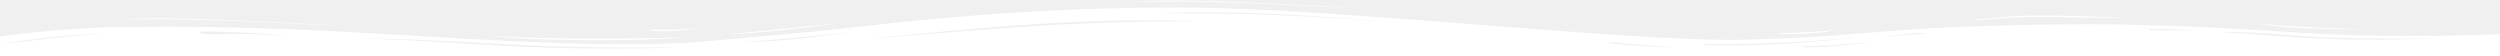
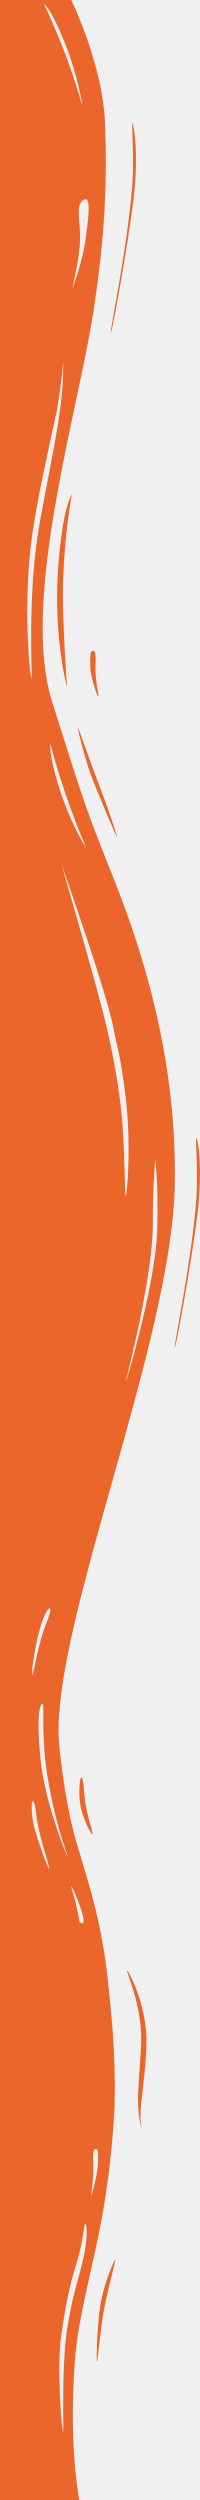
- <svg xmlns="http://www.w3.org/2000/svg" width="1800" height="40" viewBox="0 0 1800 40" fill="none">
-   <path d="M0 26.165C0 26.165 46.349 19.847 88.889 19.406C132.063 18.965 168.889 19.406 221.587 21.61C293.333 24.549 431.746 36.451 505.397 29.986C579.048 23.52 582.222 23.227 619.683 19.112C661.587 14.41 746.667 5.006 852.063 5.447C964.444 5.888 1168.25 29.839 1252.06 28.663C1260.95 28.516 1293.97 27.488 1318.73 25.724C1342.86 23.961 1378.41 20.141 1426.67 18.818C1446.98 18.231 1479.37 17.202 1516.83 17.496C1526.35 17.643 1556.83 18.084 1593.02 19.847C1629.21 21.61 1662.86 24.402 1693.33 25.284C1758.73 26.9 1800 24.549 1800 24.549V40.418H0V26.165ZM144.127 23.814C148.572 25.284 156.825 24.402 171.429 24.402C186.032 24.402 210.159 26.165 208.254 26.018C206.349 25.871 188.571 23.814 170.159 23.227C151.111 22.492 140.318 22.345 144.127 23.814ZM260.952 27.782C260.952 27.782 276.19 28.075 296.508 29.104C316.825 30.279 361.905 33.218 392.381 34.247C444.444 35.863 492.698 34.247 488.254 34.1C483.175 33.953 427.302 34.981 376.508 32.484C355.556 31.455 317.46 29.251 297.778 28.516C276.825 27.635 260.952 27.782 260.952 27.782ZM624.127 27.928C613.333 28.957 708.571 21.022 741.587 18.965C754.921 18.084 780.952 16.614 805.079 16.026C829.841 15.439 861.587 15.439 860.952 15.292C860.952 14.998 824.127 14.116 789.841 15.292C755.556 16.467 756.825 16.908 741.587 17.643C717.46 18.818 634.921 26.9 624.127 27.928ZM535.873 30.279C534.603 30.279 540.952 30.867 566.349 28.663C591.746 26.459 608.889 23.52 610.159 23.227C611.429 23.079 587.937 25.871 568.254 27.635C549.206 29.398 536.508 30.279 535.873 30.279ZM3.175 31.602C3.809 31.455 15.238 29.986 33.651 27.928C52.063 25.871 77.46 23.814 76.19 23.961C74.921 23.961 53.968 24.843 29.206 27.635C4.444 30.426 2.54 31.749 3.175 31.602ZM1601.27 23.373C1600.63 23.667 1613.33 23.667 1629.84 25.137C1646.35 26.606 1664.13 27.488 1679.37 28.075C1704.76 29.251 1753.65 27.928 1751.11 27.782C1749.21 27.635 1699.05 28.222 1671.75 26.753C1657.78 26.018 1656.51 26.018 1635.56 24.402C1614.6 22.786 1601.9 22.933 1601.27 23.373ZM1336.51 26.9C1333.97 27.047 1314.29 29.251 1283.17 30.72C1252.06 32.337 1226.67 31.455 1226.67 31.896C1226.67 32.337 1233.02 33.218 1266.03 32.337C1299.05 31.455 1339.05 26.753 1336.51 26.9ZM1345.4 30.573C1344.13 30.426 1323.81 32.484 1309.21 33.071C1294.6 33.512 1297.14 33.806 1297.14 33.953C1297.14 34.1 1304.13 34.247 1314.29 33.659C1325.08 32.924 1346.67 30.72 1345.4 30.573ZM1205.71 33.953C1205.08 33.659 1183.49 32.777 1170.16 31.308C1156.83 29.839 1158.73 30.426 1158.1 30.573C1157.46 30.72 1163.17 31.749 1173.33 32.484C1183.49 33.365 1206.35 34.247 1205.71 33.953ZM1384.76 24.108C1385.4 23.667 1382.86 23.373 1372.7 24.402C1362.54 25.43 1356.19 26.312 1358.73 26.165C1361.27 26.018 1364.44 25.578 1374.6 24.99C1385.4 24.402 1384.13 24.549 1384.76 24.108ZM1580.95 22.198C1582.22 22.198 1567.62 21.022 1560 20.875C1552.38 20.729 1547.3 20.729 1547.3 21.169C1547.3 21.61 1547.94 21.904 1557.46 21.757C1567.62 21.61 1579.68 22.198 1580.95 22.198ZM833.651 9.414C834.286 9.267 848.889 9.855 881.27 9.855C913.016 9.855 967.619 13.382 990.476 14.998C1013.33 16.614 926.984 9.267 885.714 8.973C844.444 8.68 833.016 9.561 833.651 9.414Z" fill="white" />
-   <path d="M88.254 13.969C88.889 14.116 117.46 13.528 133.968 13.969C180.317 14.998 241.905 18.671 239.365 18.231C236.825 17.79 152.381 13.675 131.429 13.382C100.317 12.794 87.619 13.969 88.254 13.969Z" fill="white" />
-   <path d="M356.19 26.018C357.46 26.165 384.762 27.488 416.508 27.782C448.254 28.075 497.143 26.9 494.603 27.047C492.698 27.194 457.143 29.692 410.159 28.81C363.175 27.928 354.921 25.871 356.19 26.018Z" fill="white" />
-   <path d="M501.587 20.729C502.222 20.875 488.889 22.198 481.27 22.345C473.651 22.492 468.571 22.345 468.571 21.904C468.571 21.463 469.206 21.169 478.73 21.316C489.524 21.463 500.952 20.582 501.587 20.729Z" fill="white" />
-   <path d="M523.81 24.843C523.81 24.99 551.746 23.079 563.81 21.61C575.873 20.288 603.175 17.055 602.54 17.055C601.905 16.908 575.873 19.406 562.54 20.875C549.206 22.345 523.81 24.696 523.81 24.843Z" fill="white" />
-   <path d="M819.048 1.186C819.682 1.333 848.254 0.745 864.762 1.186C911.111 2.214 972.698 5.888 970.159 5.447C967.619 5.006 883.175 0.892 862.222 0.598C831.111 0.01 818.413 1.039 819.048 1.186Z" fill="white" />
-   <path d="M1533.97 12.059C1533.97 12.059 1526.35 12.5 1515.56 12.206C1504.76 11.912 1478.73 10.884 1463.49 11.178C1436.83 11.765 1416.51 15.145 1419.05 14.998C1421.59 14.998 1446.35 11.765 1473.65 12.206C1485.08 12.353 1506.03 12.941 1516.19 12.794C1526.35 12.647 1533.97 12.059 1533.97 12.059Z" fill="white" />
-   <path d="M1320.64 21.904C1319.37 21.757 1307.94 23.079 1293.33 23.52C1278.73 23.814 1280 23.961 1280 24.255C1280 24.402 1291.43 24.843 1301.59 24.255C1311.75 23.52 1321.9 22.051 1320.64 21.904Z" fill="white" />
-   <path d="M1700.95 21.022C1700.95 21.169 1673.65 21.022 1658.41 20.288C1643.17 19.553 1626.67 17.496 1626.67 17.349C1626.67 17.202 1643.81 18.524 1659.05 19.406C1673.65 20.288 1700.32 20.875 1700.95 21.022Z" fill="white" />
+ <svg xmlns="http://www.w3.org/2000/svg" width="40" height="500" viewBox="0 0 40 500" fill="none">
+   <path d="M14.253 1.69965e-07C14.253 1.69965e-07 20.571 12.875 21.012 24.691C21.453 36.684 21.012 46.914 18.808 61.552C15.869 81.481 3.967 119.929 10.433 140.388C16.898 160.847 17.192 161.728 21.306 172.134C26.008 183.774 35.412 207.407 34.971 236.684C34.53 267.901 10.579 324.515 11.755 347.795C11.902 350.265 12.931 359.436 14.694 366.314C16.457 373.016 20.277 382.892 21.6 396.296C22.188 401.94 23.216 410.935 22.922 421.34C22.775 423.986 22.335 432.452 20.571 442.504C18.808 452.557 16.016 461.905 15.135 470.37C13.518 488.536 15.869 500 15.869 500L0 500L5.96244e-06 0L14.253 1.69965e-07ZM16.604 40.035C15.135 41.27 16.016 43.563 16.016 47.619C16.016 51.675 14.253 58.377 14.4 57.848C14.547 57.319 16.604 52.381 17.192 47.266C17.926 41.975 18.073 38.977 16.604 40.035ZM12.637 72.487C12.637 72.487 12.343 76.72 11.314 82.363C10.139 88.007 7.2 100.529 6.171 108.995C4.555 123.457 6.171 136.861 6.318 135.626C6.465 134.215 5.437 118.695 7.935 104.586C8.963 98.765 11.167 88.183 11.902 82.716C12.784 76.896 12.637 72.487 12.637 72.487ZM12.49 173.369C11.461 170.37 19.396 196.825 21.453 205.996C22.335 209.7 23.804 216.931 24.392 223.633C24.98 230.511 24.98 239.33 25.126 239.153C25.42 239.153 26.302 228.924 25.126 219.4C23.951 209.877 23.51 210.229 22.775 205.996C21.6 199.295 13.518 176.367 12.49 173.369ZM10.139 148.854C10.139 148.501 9.551 150.265 11.755 157.319C13.959 164.374 16.898 169.136 17.192 169.489C17.339 169.841 14.547 163.316 12.784 157.848C11.02 152.557 10.139 149.03 10.139 148.854ZM8.816 0.882C8.963 1.058 10.433 4.233 12.49 9.347C14.547 14.462 16.604 21.517 16.457 21.164C16.457 20.811 15.575 14.991 12.784 8.113C9.992 1.235 8.669 0.705 8.816 0.882ZM17.045 444.797C16.751 444.621 16.751 448.148 15.281 452.734C13.812 457.319 12.931 462.257 12.343 466.49C11.167 473.545 12.49 487.125 12.637 486.42C12.784 485.891 12.196 471.958 13.665 464.374C14.4 460.494 14.4 460.141 16.016 454.321C17.633 448.501 17.486 444.974 17.045 444.797ZM13.518 371.252C13.371 370.547 11.167 365.079 9.698 356.437C8.082 347.795 8.963 340.741 8.522 340.741C8.082 340.741 7.2 342.504 8.082 351.675C8.963 360.847 13.665 371.958 13.518 371.252ZM9.845 373.721C9.992 373.369 7.935 367.725 7.347 363.668C6.906 359.612 6.612 360.317 6.465 360.317C6.318 360.317 6.171 362.257 6.759 365.079C7.494 368.078 9.698 374.074 9.845 373.721ZM6.465 334.921C6.759 334.744 7.641 328.748 9.11 325.044C10.579 321.34 9.992 321.869 9.845 321.693C9.698 321.517 8.669 323.104 7.935 325.926C7.053 328.748 6.171 335.097 6.465 334.921ZM16.31 384.656C16.751 384.832 17.045 384.127 16.016 381.305C14.988 378.483 14.106 376.72 14.253 377.425C14.4 378.131 14.841 379.012 15.428 381.834C16.016 384.832 15.869 384.48 16.31 384.656ZM18.22 439.153C18.22 439.506 19.396 435.45 19.543 433.333C19.69 431.217 19.69 429.806 19.249 429.806C18.808 429.806 18.514 429.982 18.661 432.628C18.808 435.45 18.22 438.801 18.22 439.153ZM31.004 231.57C31.151 231.746 30.563 235.802 30.563 244.797C30.563 253.616 27.037 268.783 25.42 275.132C23.804 281.481 31.151 257.496 31.445 246.032C31.739 234.568 30.857 231.393 31.004 231.57Z" fill="#EB662B" />
+   <path d="M26.449 24.515C26.302 24.691 26.89 32.628 26.449 37.214C25.42 50.088 21.747 67.196 22.188 66.49C22.628 65.785 26.743 42.328 27.037 36.508C27.624 27.866 26.449 24.339 26.449 24.515Z" fill="#EB662B" />
+   <path d="M14.4 98.942C14.253 99.294 12.931 106.878 12.637 115.697C12.343 124.515 13.518 138.095 13.371 137.39C13.224 136.861 10.726 126.984 11.608 113.933C12.49 100.882 14.547 98.589 14.4 98.942Z" fill="#EB662B" />
+   <path d="M19.69 139.33C19.543 139.506 18.22 135.802 18.073 133.686C17.927 131.57 18.073 130.159 18.514 130.159C18.955 130.159 19.249 130.335 19.102 132.981C18.955 135.979 19.837 139.153 19.69 139.33Z" fill="#EB662B" />
+   <path d="M15.575 145.503C15.428 145.503 17.339 153.263 18.808 156.614C20.13 159.965 23.363 167.549 23.363 167.372C23.51 167.196 21.012 159.965 19.543 156.261C18.073 152.557 15.722 145.503 15.575 145.503Z" fill="#EB662B" />
+   <path d="M39.232 227.513C39.085 227.69 39.673 235.626 39.232 240.212C38.204 253.086 34.53 270.194 34.971 269.489C35.412 268.783 39.526 245.326 39.82 239.506C40.408 230.864 39.379 227.337 39.232 227.513Z" fill="#EB662B" />
+   <path d="M28.359 426.102C28.359 426.102 27.918 423.986 28.212 420.988C28.506 417.989 29.534 410.758 29.241 406.526C28.653 399.118 25.273 393.474 25.42 394.18C25.42 394.885 28.653 401.764 28.212 409.348C28.065 412.522 27.477 418.342 27.624 421.164C27.771 423.986 28.359 426.102 28.359 426.102Z" fill="#EB662B" />
+   <path d="M18.514 366.843C18.661 366.49 17.339 363.316 16.898 359.259C16.604 355.203 16.457 355.556 16.163 355.556C16.016 355.556 15.575 358.73 16.163 361.552C16.898 364.374 18.367 367.196 18.514 366.843Z" fill="#EB662B" />
+   <path d="M19.396 472.487C19.249 472.487 19.396 464.903 20.131 460.67C20.865 456.437 22.922 451.852 23.069 451.852C23.216 451.852 21.894 456.614 21.012 460.847C20.131 464.903 19.543 472.31 19.396 472.487Z" fill="#EB662B" />
</svg>
